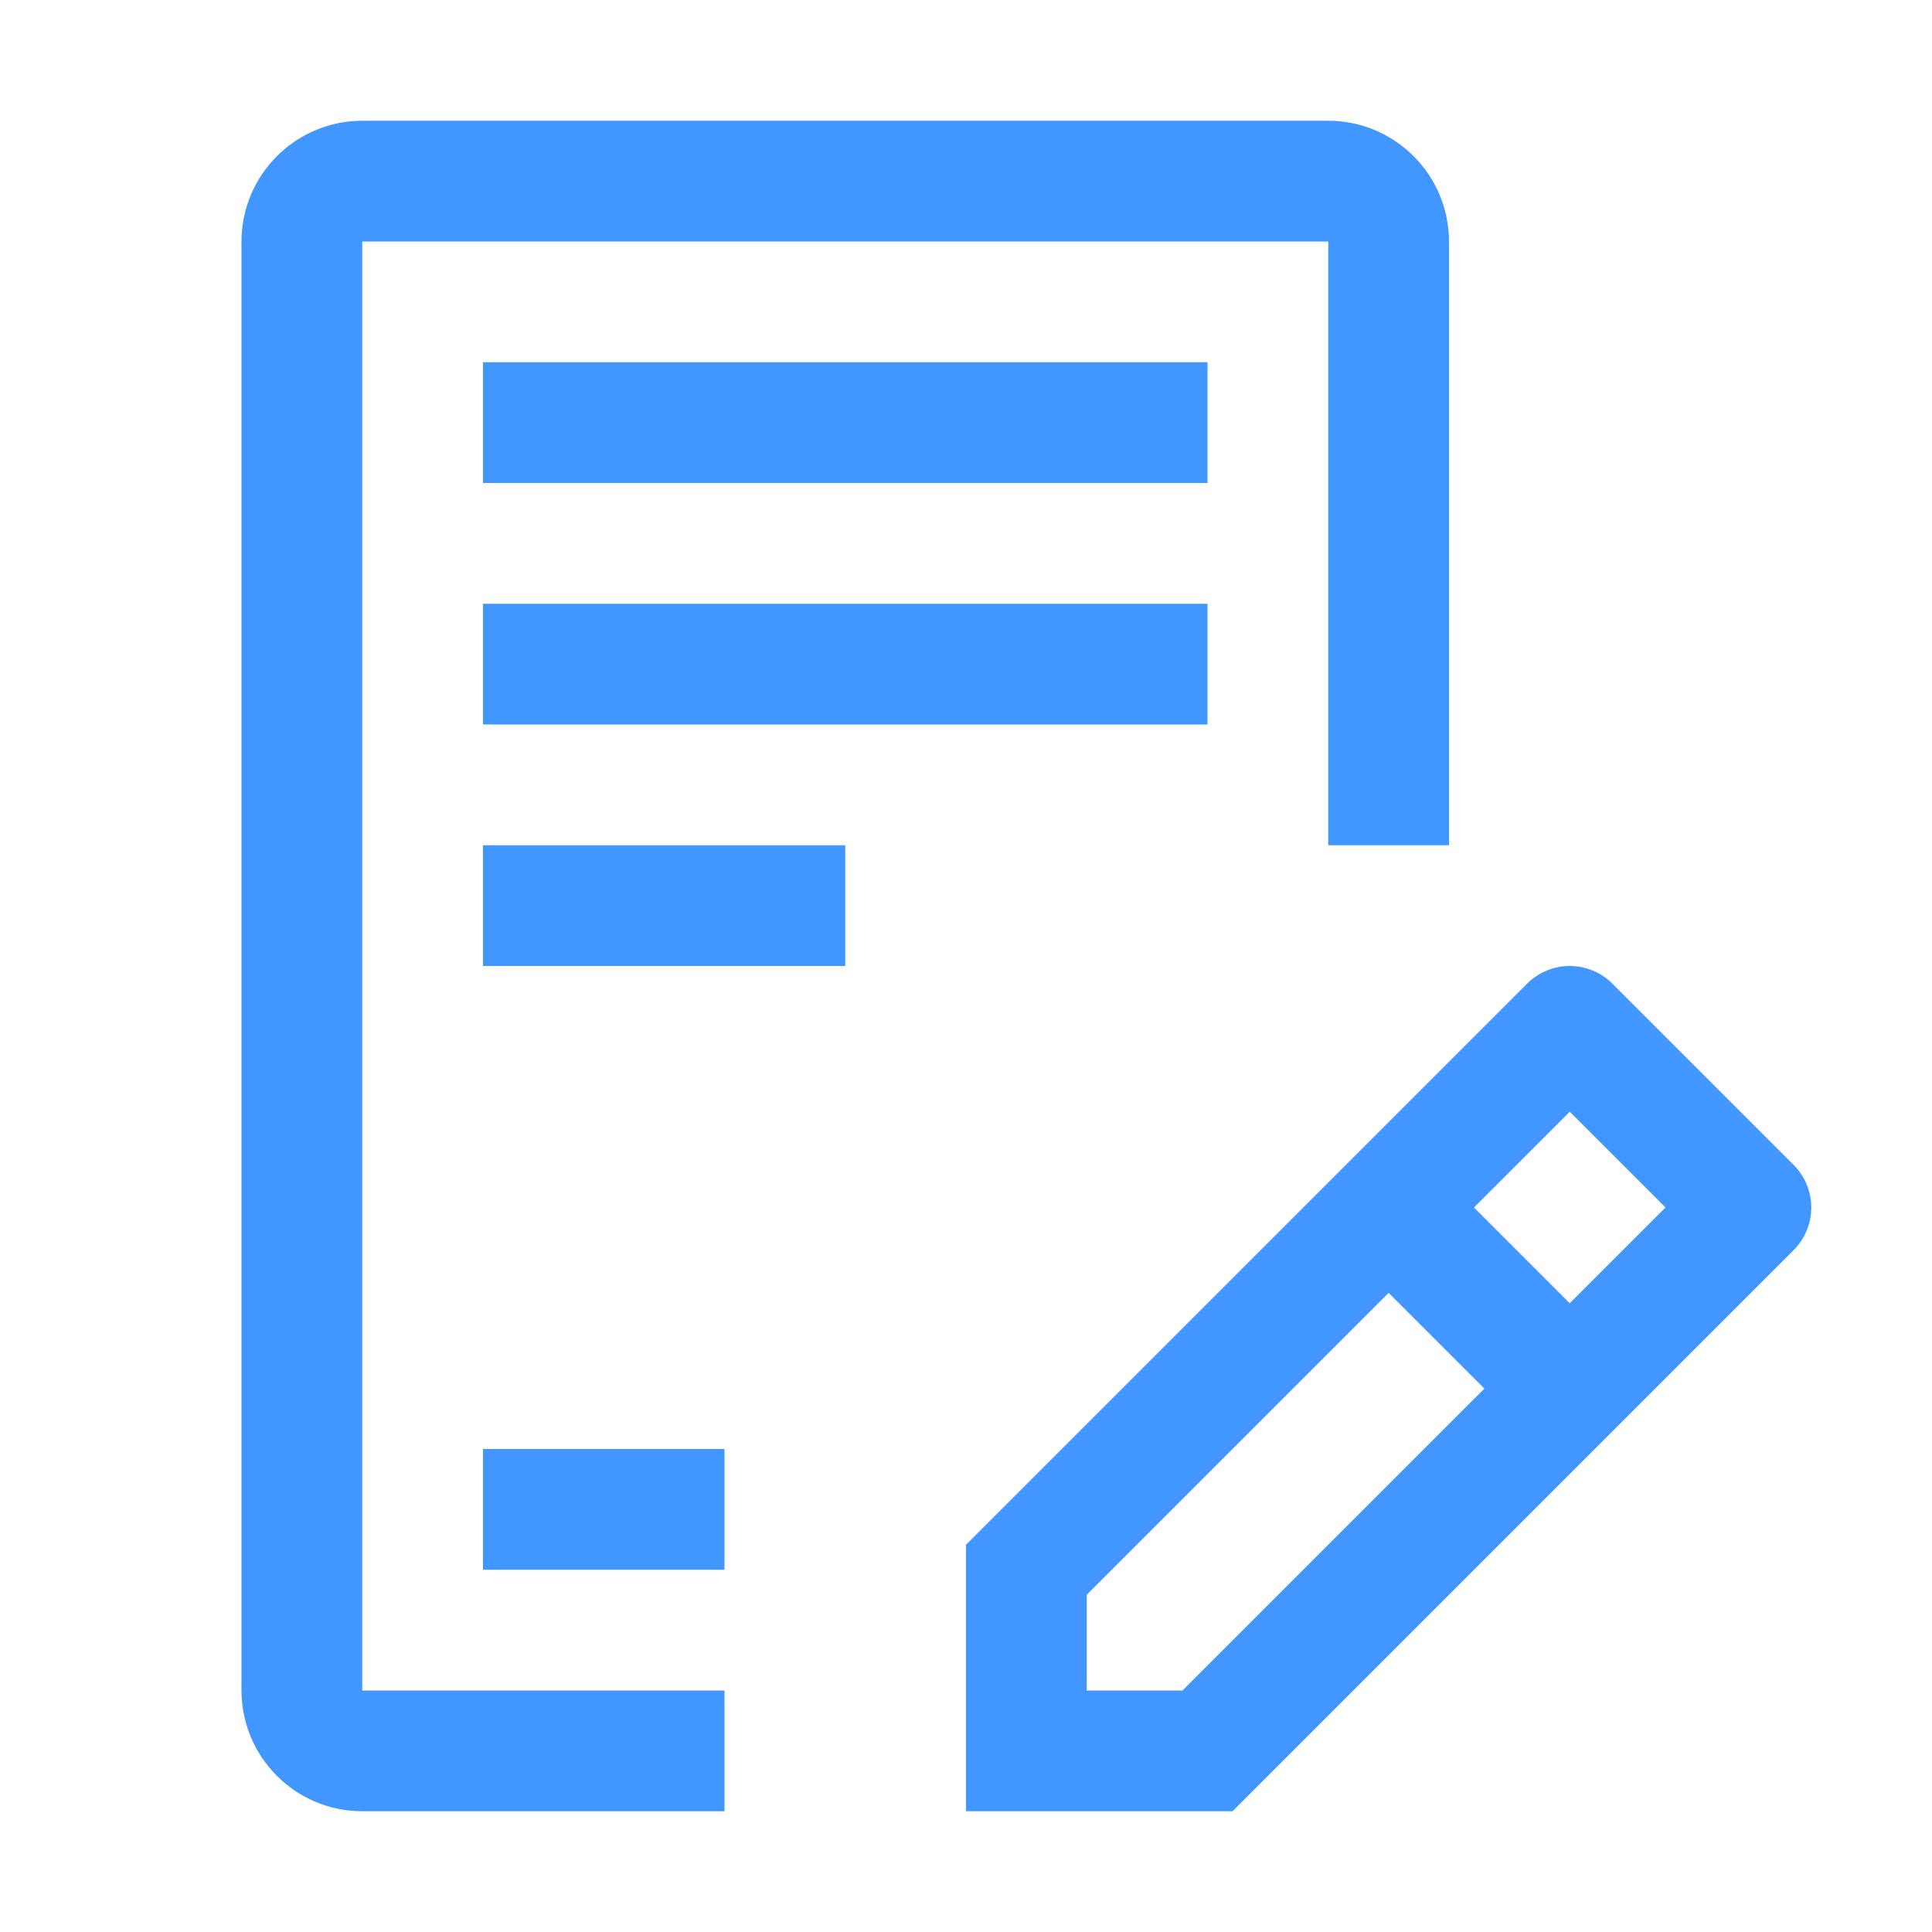
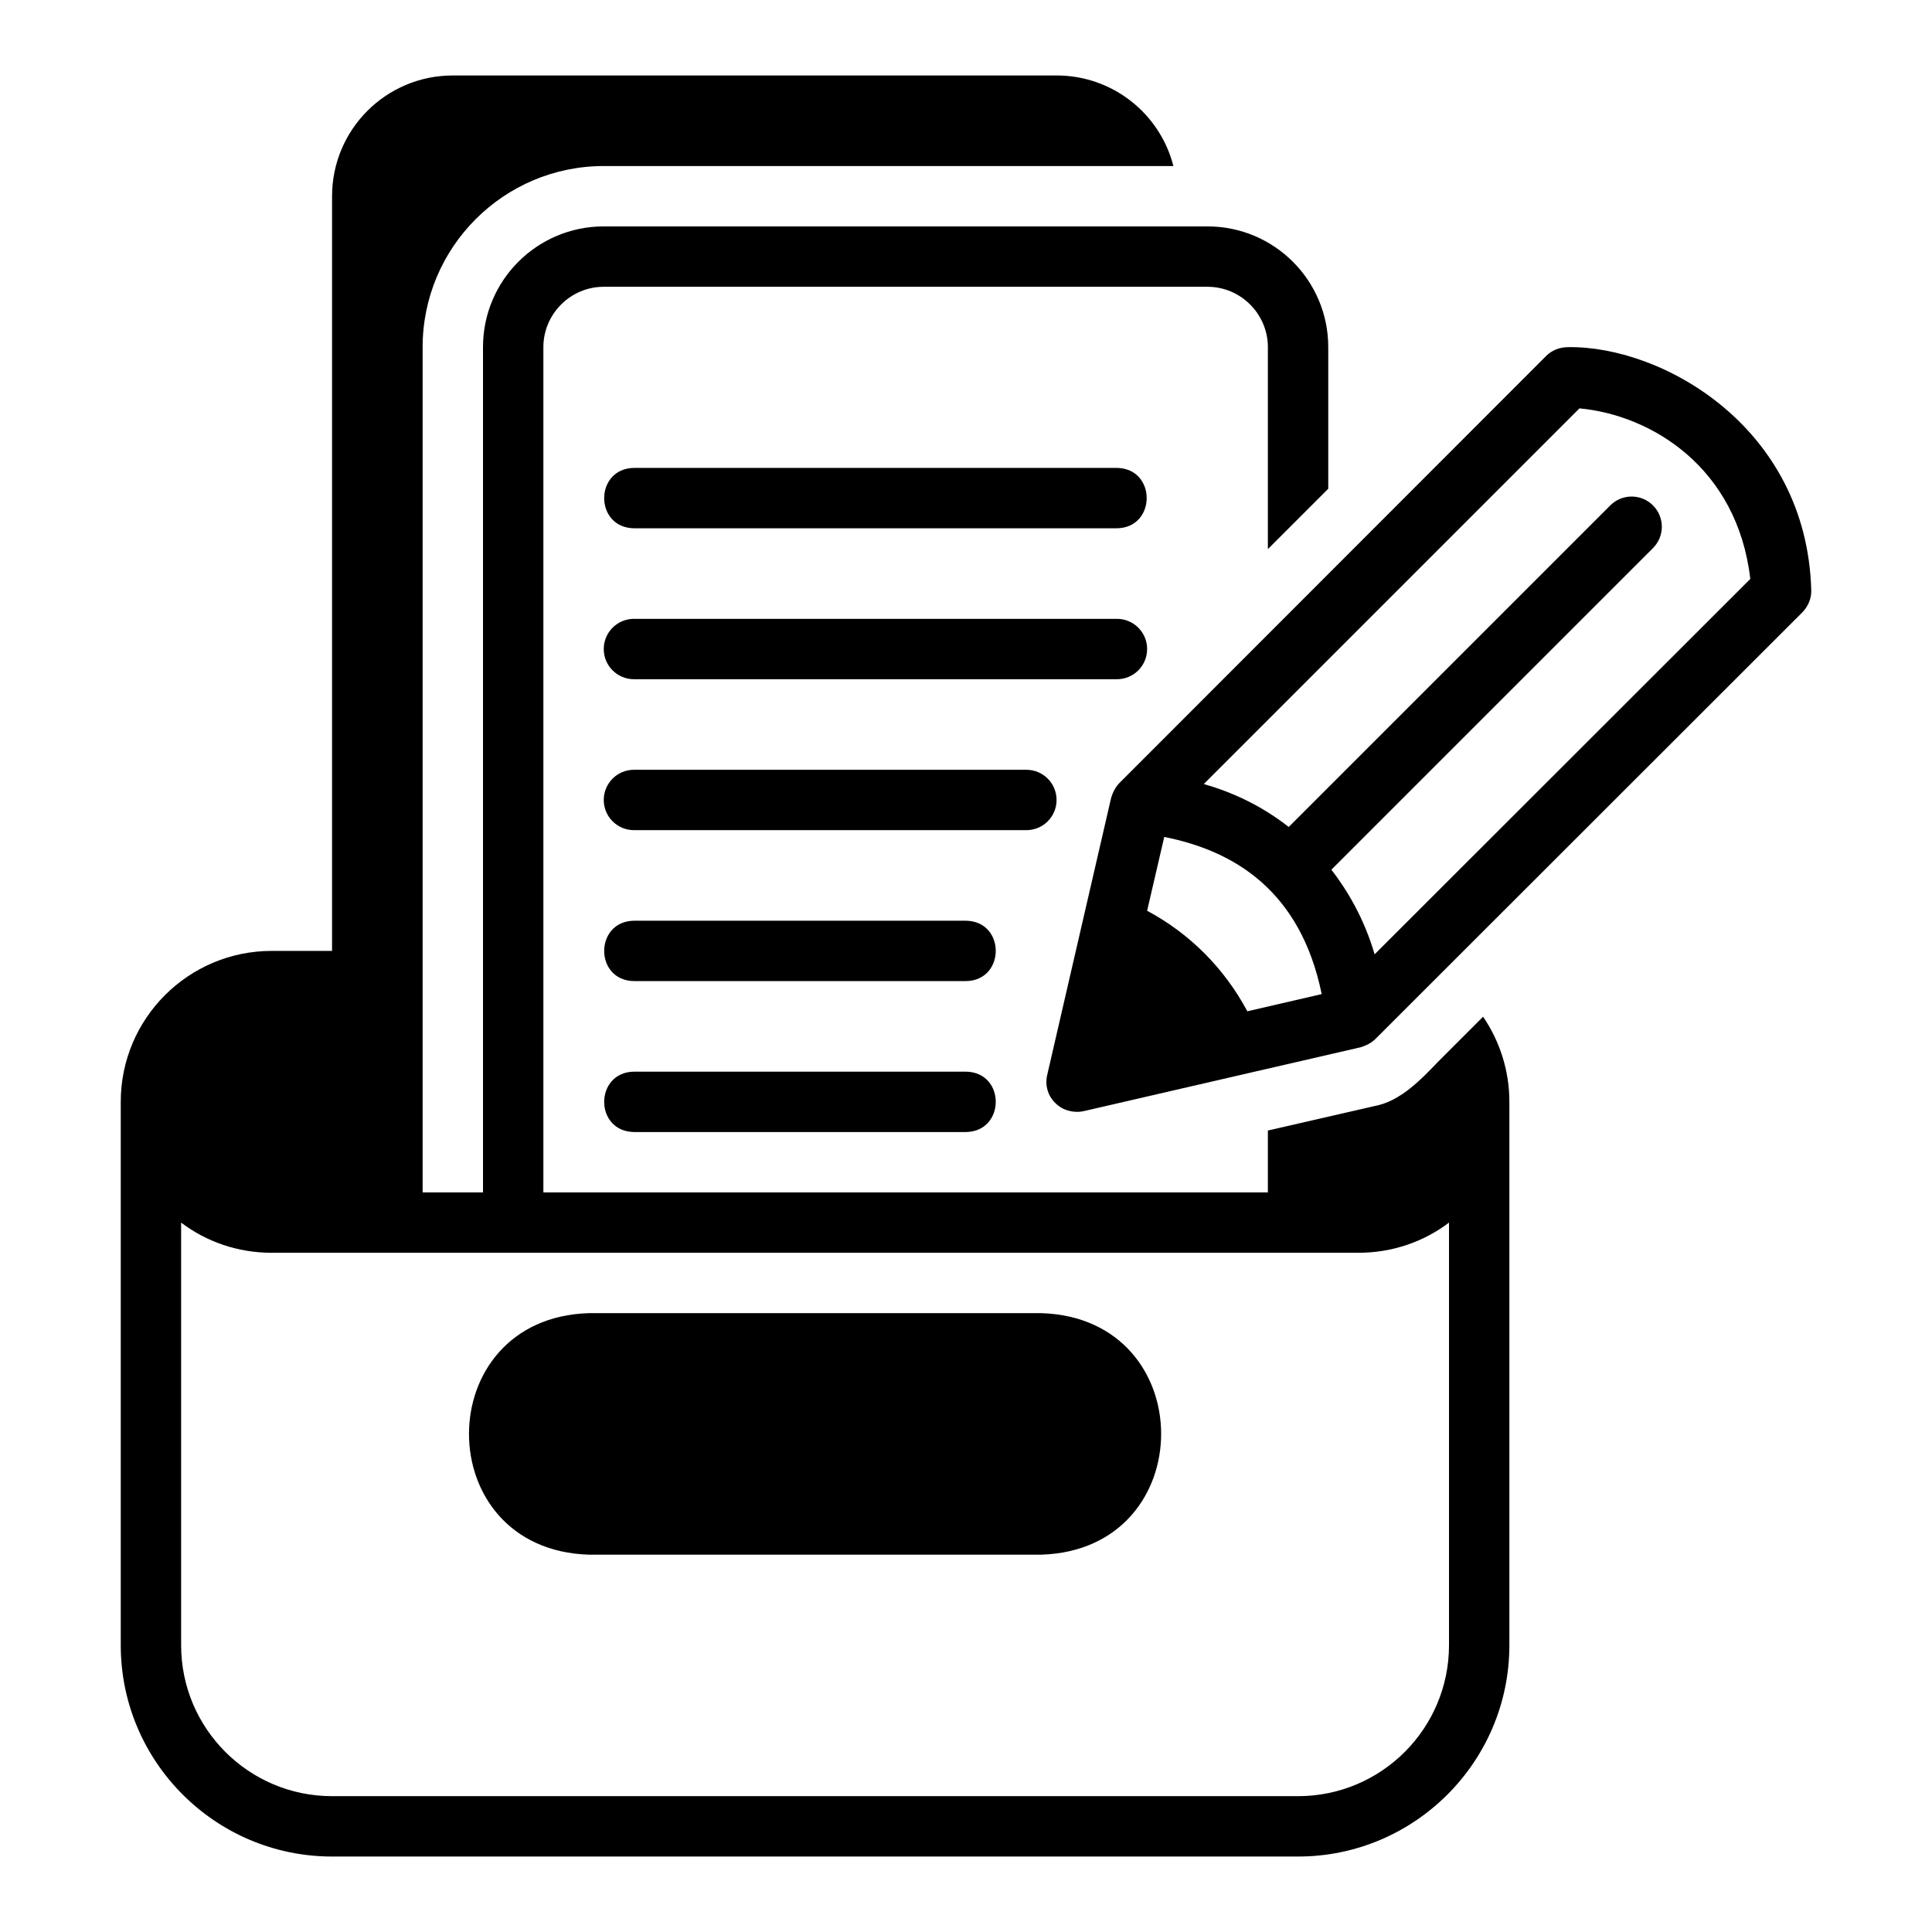
- <svg xmlns="http://www.w3.org/2000/svg" fill="#4296FF" width="800px" height="800px" viewBox="0 0 32 32" id="icon">
-   <g id="SVGRepo_bgCarrier" stroke-width="0" />
-   <g id="SVGRepo_tracerCarrier" stroke-linecap="round" stroke-linejoin="round" />
-   <g id="SVGRepo_iconCarrier">
-     <defs>
-       <style> .cls-1 { fill: none; } </style>
-     </defs>
-     <rect x="8" y="6" width="12" height="2" />
-     <rect x="8" y="10" width="12" height="2" />
-     <rect x="8" y="14" width="6" height="2" />
-     <rect x="8" y="24" width="4" height="2" />
-     <path d="M29.707,19.293l-3-3a.999.999,0,0,0-1.414,0L16,25.586V30h4.414l9.293-9.293A.999.999,0,0,0,29.707,19.293ZM19.586,28H18V26.414l5-5L24.586,23ZM26,21.586,24.414,20,26,18.414,27.586,20Z" />
-     <path d="M12,30H6a2.002,2.002,0,0,1-2-2V4A2.002,2.002,0,0,1,6,2H22a2.002,2.002,0,0,1,2,2V14H22V4H6V28h6Z" />
-     <rect id="_Transparent_Rectangle_" data-name="&lt;Transparent Rectangle&gt;" class="cls-1" width="32" height="32" />
+ <svg xmlns="http://www.w3.org/2000/svg" id="SvgjsSvg1001" width="288" height="288" version="1.1">
+   <defs id="SvgjsDefs1002" />
+   <g id="SvgjsG1008">
+     <svg viewBox="0 0 64 64" width="288" height="288">
+       <path d="M47.66,35.15c-.585,.607-1.265,1.332-2.13,1.49-.856,.195-2.665,.611-3.53,.81v2.05H18V11.5c0-1.1,.9-2,2-2h20c1.1,0,2,.9,2,2v6.69l2-2v-4.69c0-2.21-1.79-4-4-4H20c-2.21,0-4,1.79-4,4v28h-2V11.5c0-3.31,2.69-6,6-6h18.87c-.44-1.73-2.01-3-3.87-3H15c-2.21,0-4,1.79-4,4V31.5h-2c-2.76,0-5,2.24-5,5v18c0,3.86,3.14,7,7,7H43c3.86,0,7-3.14,7-7v-18c0-1.04-.32-2.01-.87-2.82l-1.47,1.47Zm.34,19.35c0,2.76-2.24,5-5,5H11c-2.76,0-5-2.24-5-5v-14c.83,.63,1.87,1,3,1H45c1.13,0,2.17-.37,3-1v14Z" fill="#000000" class="color000 svgShape" />
+       <path d="M34.5 43.5h-15c-5.282.166-5.289 7.832 0 8-0 0 15 0 15 0 5.282-.166 5.289-7.832 0-8zM37 17.5c1.31-.02 1.318-1.978 0-2H21c-1.311.021-1.317 1.978 0 2-0 0 16 0 16 0zM38 21.5c0-.553-.447-1-1-1H21c-.552 0-1 .447-1 1s.448 1 1 1h16c.553 0 1-.447 1-1zM35 26.5c0-.553-.447-1-1-1h-13c-.552 0-1 .447-1 1s.448 1 1 1h13c.553 0 1-.447 1-1zM32 30.5h-11c-1.311.021-1.317 1.978 0 2-0 0 11 0 11 0 1.311-.021 1.317-1.978 0-2zM21 35.5c-1.311.021-1.317 1.978 0 2-0 0 11 0 11 0 1.311-.021 1.317-1.978 0-2h-11zM51.95 11.5c-.28 0-.54.1-.73.29l-14.112 14.122c-.144.138-.239.319-.298.508l-2.12 9.19c-.08.34.02.69.27.93.239.243.597.338.93.27l5.07-1.17 4.12-.95c.074-.021.144-.058.216-.085.11-.055.21-.126.293-.214l14.121-14.111c.19-.2.3-.46.29-.73-.15-5.404-4.938-8.096-8.05-8.05zm-10.63 22c-.769-1.433-1.905-2.572-3.32-3.33l.567-2.445c2.299.455 4.511 1.764 5.216 5.206l-2.462.569zm4.216-1.886c-.351-1.211-.93-2.155-1.432-2.805l10.653-10.653c.391-.391.391-1.023 0-1.414s-1.023-.391-1.414 0l-10.652 10.652c-.959-.75-1.947-1.175-2.814-1.422l12.444-12.444c2.393.222 5.232 1.966 5.66 5.65l-12.444 12.434z" fill="#000000" class="color000 svgShape" />
+     </svg>
  </g>
</svg>
